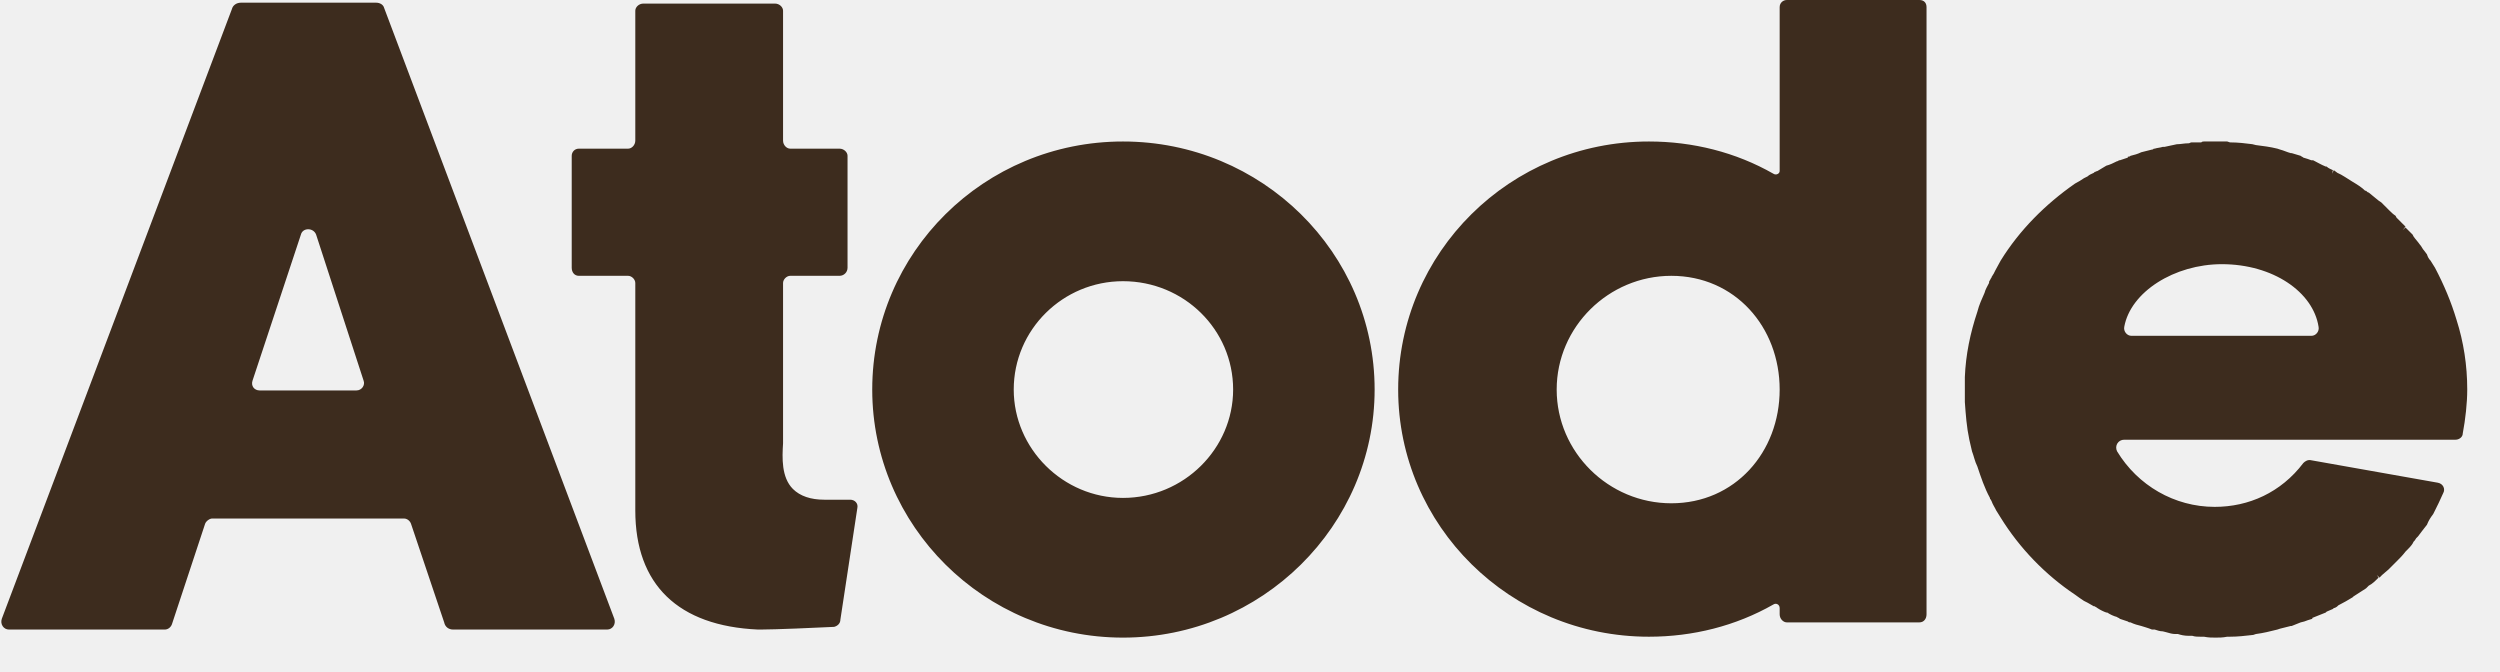
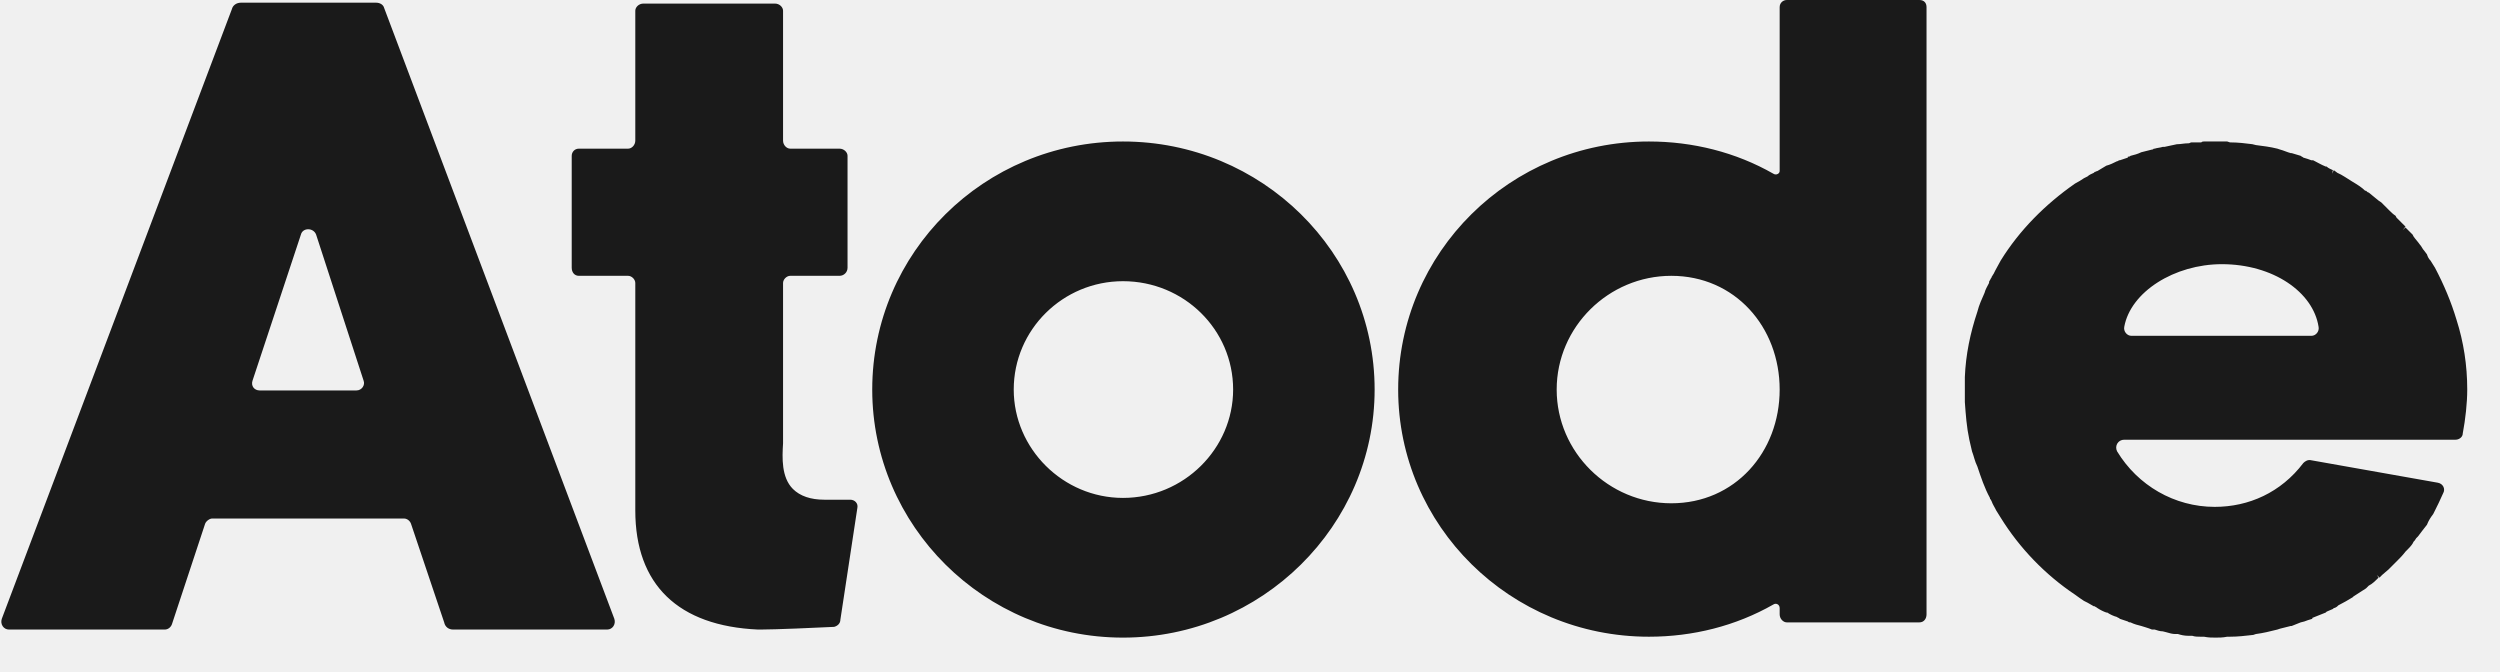
<svg xmlns="http://www.w3.org/2000/svg" width="67" height="18" viewBox="0 0 67 18" fill="none">
  <g clip-path="url(#clip0_36_791)">
-     <path d="M16.464 16.584C16.512 16.728 16.416 16.872 16.272 16.872H12.144C12.024 16.872 11.928 16.8 11.904 16.68L11.016 14.04C10.992 13.968 10.92 13.896 10.824 13.896H5.688C5.616 13.896 5.52 13.968 5.496 14.04L4.608 16.728C4.584 16.8 4.512 16.872 4.416 16.872H0.24C0.096 16.872 -0 16.728 0.048 16.584L6.216 0.24C6.24 0.144 6.336 0.072 6.456 0.072H10.08C10.176 0.072 10.272 0.12 10.296 0.216L16.464 16.584ZM9.552 10.464C9.696 10.464 9.792 10.32 9.744 10.2L8.472 6.288C8.4 6.096 8.112 6.096 8.064 6.288L6.768 10.2C6.72 10.344 6.816 10.464 6.96 10.464H9.552ZM22.786 13.392C22.906 13.392 23.002 13.488 22.978 13.608L22.522 16.608C22.522 16.704 22.45 16.776 22.354 16.8C21.898 16.824 20.746 16.872 20.386 16.872C20.362 16.872 20.338 16.872 20.314 16.872C18.178 16.776 17.026 15.672 17.026 13.68V7.584C17.026 7.488 16.93 7.392 16.834 7.392H15.514C15.394 7.392 15.322 7.296 15.322 7.176V4.176C15.322 4.08 15.394 3.984 15.514 3.984H16.834C16.93 3.984 17.026 3.888 17.026 3.768V0.288C17.026 0.192 17.122 0.096 17.242 0.096H20.77C20.89 0.096 20.986 0.192 20.986 0.288V3.768C20.986 3.888 21.082 3.984 21.178 3.984H22.498C22.618 3.984 22.714 4.08 22.714 4.176V7.176C22.714 7.296 22.618 7.392 22.498 7.392H21.178C21.082 7.392 20.986 7.488 20.986 7.584C20.986 8.64 20.986 11.76 20.986 11.784V11.88C20.962 12.264 20.938 12.792 21.25 13.104C21.442 13.296 21.73 13.392 22.09 13.392H22.786ZM30.096 3.792C33.816 3.792 36.84 6.768 36.84 10.44C36.84 14.088 33.816 17.088 30.096 17.088C26.376 17.088 23.376 14.088 23.376 10.44C23.376 6.768 26.376 3.792 30.096 3.792ZM30.096 13.344C31.728 13.344 33.048 12.024 33.048 10.44C33.048 8.832 31.728 7.536 30.096 7.536C28.488 7.536 27.168 8.832 27.168 10.44C27.168 12.024 28.488 13.344 30.096 13.344ZM51.439 0C51.559 0 51.631 0.072 51.631 0.192V16.464C51.631 16.584 51.559 16.68 51.439 16.68H47.887C47.791 16.68 47.695 16.584 47.695 16.464V16.296C47.695 16.2 47.599 16.152 47.527 16.2C46.519 16.776 45.367 17.064 44.191 17.064C40.471 17.064 37.471 14.088 37.471 10.44C37.471 6.768 40.471 3.792 44.191 3.792C45.367 3.792 46.519 4.08 47.527 4.656C47.599 4.704 47.695 4.656 47.695 4.584V0.192C47.695 0.072 47.791 0 47.887 0H51.439ZM44.791 13.488C46.495 13.488 47.695 12.12 47.695 10.44C47.695 8.76 46.495 7.392 44.791 7.392C43.111 7.392 41.719 8.76 41.719 10.44C41.719 12.12 43.111 13.488 44.791 13.488ZM65.834 8.568C66.026 9.168 66.122 9.792 66.122 10.44C66.122 10.8 66.074 11.232 66.002 11.616C66.002 11.712 65.906 11.784 65.81 11.784H56.93C56.762 11.784 56.666 11.952 56.738 12.096C57.29 13.008 58.274 13.584 59.354 13.584C60.266 13.584 61.13 13.2 61.73 12.408C61.778 12.36 61.85 12.312 61.946 12.336L65.33 12.936C65.474 12.96 65.546 13.104 65.474 13.224C65.402 13.392 65.306 13.584 65.258 13.68L65.21 13.776C65.138 13.872 65.09 13.944 65.042 14.064C64.946 14.184 64.874 14.28 64.802 14.376L64.754 14.424C64.73 14.472 64.706 14.496 64.682 14.52L64.658 14.568C64.61 14.64 64.562 14.688 64.514 14.736L64.466 14.784C64.394 14.88 64.322 14.952 64.25 15.024L64.202 15.072C64.13 15.144 64.082 15.192 64.034 15.24L64.01 15.264C63.962 15.312 63.89 15.36 63.842 15.408L63.77 15.48L63.698 15.408L63.746 15.48C63.65 15.576 63.578 15.648 63.482 15.696L63.41 15.768C63.29 15.84 63.194 15.912 63.074 15.984L63.05 16.008C62.93 16.08 62.81 16.152 62.666 16.224L62.642 16.248C62.618 16.272 62.57 16.296 62.546 16.296L62.522 16.32C62.474 16.344 62.402 16.368 62.354 16.392L62.33 16.416C62.21 16.464 62.09 16.512 61.97 16.56V16.584C61.874 16.608 61.826 16.632 61.754 16.656L61.658 16.68C61.586 16.704 61.49 16.752 61.418 16.776H61.394C61.298 16.8 61.202 16.824 61.106 16.848L61.034 16.872C60.842 16.92 60.65 16.968 60.458 16.992L60.386 17.016C60.17 17.04 59.978 17.064 59.762 17.064H59.69C59.57 17.088 59.474 17.088 59.378 17.088C59.282 17.088 59.186 17.088 59.066 17.064C59.042 17.064 59.018 17.064 58.994 17.064H58.97C58.898 17.064 58.826 17.064 58.754 17.04H58.73C58.706 17.04 58.682 17.04 58.658 17.04C58.538 17.04 58.442 17.016 58.37 16.992H58.346H58.298C58.226 16.992 58.13 16.968 58.058 16.944L57.962 16.92C57.89 16.92 57.818 16.896 57.746 16.872H57.722C57.698 16.872 57.698 16.872 57.674 16.872C57.554 16.824 57.458 16.8 57.386 16.776C57.29 16.752 57.194 16.728 57.098 16.68C57.074 16.68 57.05 16.68 57.026 16.656C56.954 16.632 56.882 16.608 56.81 16.584L56.786 16.56C56.762 16.56 56.762 16.56 56.738 16.536C56.642 16.512 56.546 16.464 56.474 16.416H56.45C56.378 16.392 56.282 16.344 56.21 16.296C56.186 16.272 56.162 16.272 56.138 16.248H56.114C56.066 16.224 55.994 16.176 55.946 16.152L55.85 16.104C55.778 16.056 55.706 16.008 55.61 15.936C54.818 15.408 54.122 14.688 53.618 13.872C53.57 13.8 53.546 13.752 53.498 13.68L53.474 13.632C53.45 13.584 53.402 13.512 53.378 13.44L53.354 13.392C53.33 13.368 53.33 13.368 53.33 13.344C53.186 13.08 53.09 12.792 52.994 12.504C52.922 12.36 52.898 12.216 52.85 12.096C52.826 12 52.802 11.88 52.778 11.784C52.706 11.448 52.682 11.112 52.658 10.776C52.658 10.656 52.658 10.56 52.658 10.44C52.658 10.32 52.658 10.2 52.658 10.104C52.682 9.504 52.802 8.928 52.994 8.352C53.042 8.16 53.114 8.016 53.186 7.848C53.21 7.752 53.258 7.68 53.306 7.584C53.306 7.56 53.306 7.536 53.33 7.512L53.354 7.464C53.354 7.464 53.378 7.44 53.378 7.416C53.402 7.392 53.402 7.368 53.426 7.344L53.474 7.248C53.522 7.152 53.57 7.08 53.618 6.984C54.122 6.168 54.818 5.472 55.61 4.92C55.706 4.872 55.778 4.824 55.85 4.776L55.946 4.728C55.994 4.68 56.066 4.656 56.114 4.632L56.138 4.608C56.162 4.608 56.186 4.584 56.21 4.584C56.282 4.536 56.378 4.488 56.45 4.44C56.546 4.416 56.642 4.368 56.738 4.32C56.762 4.32 56.762 4.32 56.786 4.296H56.81C56.882 4.272 56.954 4.248 57.026 4.224V4.2C57.05 4.2 57.074 4.2 57.098 4.176C57.194 4.152 57.29 4.128 57.386 4.08C57.482 4.056 57.578 4.032 57.674 4.008C57.698 4.008 57.698 4.008 57.722 3.984H57.746C57.818 3.96 57.89 3.96 57.962 3.936H58.01C58.106 3.912 58.25 3.888 58.346 3.864C58.37 3.864 58.37 3.864 58.37 3.864C58.442 3.864 58.538 3.84 58.658 3.84C58.682 3.84 58.706 3.816 58.73 3.816H58.754C58.826 3.816 58.898 3.816 58.97 3.816H58.994C59.018 3.792 59.042 3.792 59.066 3.792C59.186 3.792 59.282 3.792 59.378 3.792C59.474 3.792 59.57 3.792 59.69 3.792L59.762 3.816C59.978 3.816 60.17 3.84 60.362 3.864L60.458 3.888C60.65 3.912 60.842 3.936 61.034 3.984L61.106 4.008C61.202 4.032 61.298 4.08 61.394 4.104H61.418C61.49 4.128 61.586 4.152 61.658 4.176C61.682 4.2 61.706 4.2 61.73 4.224C61.826 4.248 61.874 4.272 61.946 4.296H61.994C62.09 4.344 62.21 4.416 62.33 4.464H62.354C62.402 4.512 62.474 4.536 62.522 4.56L62.498 4.656L62.546 4.56C62.57 4.584 62.618 4.608 62.642 4.632C62.762 4.68 62.93 4.8 63.05 4.872C63.17 4.944 63.29 5.016 63.386 5.112H63.41C63.434 5.136 63.458 5.16 63.482 5.16C63.578 5.232 63.65 5.304 63.746 5.376L63.818 5.424C63.89 5.496 63.938 5.544 64.01 5.616L64.034 5.64C64.082 5.688 64.13 5.736 64.202 5.784L64.226 5.832C64.322 5.928 64.394 6 64.466 6.072L64.394 6.168L64.466 6.096L64.514 6.144C64.562 6.192 64.61 6.24 64.658 6.288L64.682 6.336C64.73 6.408 64.802 6.48 64.85 6.552C64.898 6.6 64.922 6.672 64.97 6.72L65.042 6.816C65.066 6.888 65.09 6.936 65.138 6.984L65.258 7.176C65.498 7.632 65.69 8.088 65.834 8.568ZM61.946 9C62.066 9 62.162 8.88 62.138 8.76C61.994 7.824 60.914 7.08 59.546 7.08C58.274 7.08 57.098 7.824 56.93 8.76C56.906 8.88 57.002 9 57.122 9H61.946Z" fill="#3D2C1E" />
+     <path d="M16.464 16.584C16.512 16.728 16.416 16.872 16.272 16.872H12.144C12.024 16.872 11.928 16.8 11.904 16.68L11.016 14.04C10.992 13.968 10.92 13.896 10.824 13.896H5.688C5.616 13.896 5.52 13.968 5.496 14.04L4.608 16.728C4.584 16.8 4.512 16.872 4.416 16.872H0.24C0.096 16.872 -0 16.728 0.048 16.584L6.216 0.24C6.24 0.144 6.336 0.072 6.456 0.072H10.08C10.176 0.072 10.272 0.12 10.296 0.216L16.464 16.584ZM9.552 10.464C9.696 10.464 9.792 10.32 9.744 10.2L8.472 6.288C8.4 6.096 8.112 6.096 8.064 6.288L6.768 10.2C6.72 10.344 6.816 10.464 6.96 10.464H9.552ZM22.786 13.392C22.906 13.392 23.002 13.488 22.978 13.608L22.522 16.608C22.522 16.704 22.45 16.776 22.354 16.8C21.898 16.824 20.746 16.872 20.386 16.872C20.362 16.872 20.338 16.872 20.314 16.872C18.178 16.776 17.026 15.672 17.026 13.68V7.584C17.026 7.488 16.93 7.392 16.834 7.392H15.514C15.394 7.392 15.322 7.296 15.322 7.176V4.176C15.322 4.08 15.394 3.984 15.514 3.984H16.834C16.93 3.984 17.026 3.888 17.026 3.768V0.288C17.026 0.192 17.122 0.096 17.242 0.096H20.77C20.89 0.096 20.986 0.192 20.986 0.288V3.768C20.986 3.888 21.082 3.984 21.178 3.984H22.498C22.618 3.984 22.714 4.08 22.714 4.176V7.176C22.714 7.296 22.618 7.392 22.498 7.392H21.178C21.082 7.392 20.986 7.488 20.986 7.584C20.986 8.64 20.986 11.76 20.986 11.784V11.88C20.962 12.264 20.938 12.792 21.25 13.104C21.442 13.296 21.73 13.392 22.09 13.392H22.786ZM30.096 3.792C33.816 3.792 36.84 6.768 36.84 10.44C36.84 14.088 33.816 17.088 30.096 17.088C26.376 17.088 23.376 14.088 23.376 10.44C23.376 6.768 26.376 3.792 30.096 3.792ZM30.096 13.344C31.728 13.344 33.048 12.024 33.048 10.44C33.048 8.832 31.728 7.536 30.096 7.536C28.488 7.536 27.168 8.832 27.168 10.44C27.168 12.024 28.488 13.344 30.096 13.344ZM51.439 0C51.559 0 51.631 0.072 51.631 0.192V16.464C51.631 16.584 51.559 16.68 51.439 16.68H47.887C47.791 16.68 47.695 16.584 47.695 16.464V16.296C47.695 16.2 47.599 16.152 47.527 16.2C46.519 16.776 45.367 17.064 44.191 17.064C40.471 17.064 37.471 14.088 37.471 10.44C37.471 6.768 40.471 3.792 44.191 3.792C45.367 3.792 46.519 4.08 47.527 4.656C47.599 4.704 47.695 4.656 47.695 4.584V0.192C47.695 0.072 47.791 0 47.887 0H51.439ZM44.791 13.488C46.495 13.488 47.695 12.12 47.695 10.44C47.695 8.76 46.495 7.392 44.791 7.392C43.111 7.392 41.719 8.76 41.719 10.44C41.719 12.12 43.111 13.488 44.791 13.488ZM65.834 8.568C66.026 9.168 66.122 9.792 66.122 10.44C66.122 10.8 66.074 11.232 66.002 11.616C66.002 11.712 65.906 11.784 65.81 11.784H56.93C56.762 11.784 56.666 11.952 56.738 12.096C57.29 13.008 58.274 13.584 59.354 13.584C60.266 13.584 61.13 13.2 61.73 12.408C61.778 12.36 61.85 12.312 61.946 12.336L65.33 12.936C65.474 12.96 65.546 13.104 65.474 13.224C65.402 13.392 65.306 13.584 65.258 13.68L65.21 13.776C65.138 13.872 65.09 13.944 65.042 14.064C64.946 14.184 64.874 14.28 64.802 14.376L64.754 14.424C64.73 14.472 64.706 14.496 64.682 14.52L64.658 14.568C64.61 14.64 64.562 14.688 64.514 14.736L64.466 14.784C64.394 14.88 64.322 14.952 64.25 15.024L64.202 15.072C64.13 15.144 64.082 15.192 64.034 15.24L64.01 15.264C63.962 15.312 63.89 15.36 63.842 15.408L63.77 15.48L63.698 15.408L63.746 15.48C63.65 15.576 63.578 15.648 63.482 15.696L63.41 15.768C63.29 15.84 63.194 15.912 63.074 15.984L63.05 16.008C62.93 16.08 62.81 16.152 62.666 16.224L62.642 16.248C62.618 16.272 62.57 16.296 62.546 16.296L62.522 16.32C62.474 16.344 62.402 16.368 62.354 16.392L62.33 16.416C62.21 16.464 62.09 16.512 61.97 16.56V16.584C61.874 16.608 61.826 16.632 61.754 16.656L61.658 16.68C61.586 16.704 61.49 16.752 61.418 16.776H61.394C61.298 16.8 61.202 16.824 61.106 16.848L61.034 16.872C60.842 16.92 60.65 16.968 60.458 16.992L60.386 17.016C60.17 17.04 59.978 17.064 59.762 17.064H59.69C59.57 17.088 59.474 17.088 59.378 17.088C59.282 17.088 59.186 17.088 59.066 17.064C59.042 17.064 59.018 17.064 58.994 17.064H58.97C58.898 17.064 58.826 17.064 58.754 17.04H58.73C58.706 17.04 58.682 17.04 58.658 17.04C58.538 17.04 58.442 17.016 58.37 16.992H58.346H58.298C58.226 16.992 58.13 16.968 58.058 16.944L57.962 16.92C57.89 16.92 57.818 16.896 57.746 16.872H57.722C57.698 16.872 57.698 16.872 57.674 16.872C57.554 16.824 57.458 16.8 57.386 16.776C57.29 16.752 57.194 16.728 57.098 16.68C57.074 16.68 57.05 16.68 57.026 16.656C56.954 16.632 56.882 16.608 56.81 16.584L56.786 16.56C56.762 16.56 56.762 16.56 56.738 16.536C56.642 16.512 56.546 16.464 56.474 16.416H56.45C56.378 16.392 56.282 16.344 56.21 16.296C56.186 16.272 56.162 16.272 56.138 16.248H56.114C56.066 16.224 55.994 16.176 55.946 16.152L55.85 16.104C55.778 16.056 55.706 16.008 55.61 15.936C54.818 15.408 54.122 14.688 53.618 13.872C53.57 13.8 53.546 13.752 53.498 13.68L53.474 13.632C53.45 13.584 53.402 13.512 53.378 13.44L53.354 13.392C53.33 13.368 53.33 13.368 53.33 13.344C53.186 13.08 53.09 12.792 52.994 12.504C52.922 12.36 52.898 12.216 52.85 12.096C52.826 12 52.802 11.88 52.778 11.784C52.706 11.448 52.682 11.112 52.658 10.776C52.658 10.656 52.658 10.56 52.658 10.44C52.658 10.32 52.658 10.2 52.658 10.104C52.682 9.504 52.802 8.928 52.994 8.352C53.042 8.16 53.114 8.016 53.186 7.848C53.21 7.752 53.258 7.68 53.306 7.584C53.306 7.56 53.306 7.536 53.33 7.512L53.354 7.464C53.354 7.464 53.378 7.44 53.378 7.416C53.402 7.392 53.402 7.368 53.426 7.344L53.474 7.248C53.522 7.152 53.57 7.08 53.618 6.984C54.122 6.168 54.818 5.472 55.61 4.92C55.706 4.872 55.778 4.824 55.85 4.776L55.946 4.728C55.994 4.68 56.066 4.656 56.114 4.632L56.138 4.608C56.162 4.608 56.186 4.584 56.21 4.584C56.282 4.536 56.378 4.488 56.45 4.44C56.546 4.416 56.642 4.368 56.738 4.32C56.762 4.32 56.762 4.32 56.786 4.296H56.81C56.882 4.272 56.954 4.248 57.026 4.224V4.2C57.05 4.2 57.074 4.2 57.098 4.176C57.194 4.152 57.29 4.128 57.386 4.08C57.482 4.056 57.578 4.032 57.674 4.008C57.698 4.008 57.698 4.008 57.722 3.984H57.746C57.818 3.96 57.89 3.96 57.962 3.936H58.01C58.106 3.912 58.25 3.888 58.346 3.864C58.37 3.864 58.37 3.864 58.37 3.864C58.442 3.864 58.538 3.84 58.658 3.84C58.682 3.84 58.706 3.816 58.73 3.816H58.754C58.826 3.816 58.898 3.816 58.97 3.816H58.994C59.018 3.792 59.042 3.792 59.066 3.792C59.186 3.792 59.282 3.792 59.378 3.792C59.474 3.792 59.57 3.792 59.69 3.792L59.762 3.816C59.978 3.816 60.17 3.84 60.362 3.864L60.458 3.888C60.65 3.912 60.842 3.936 61.034 3.984L61.106 4.008C61.202 4.032 61.298 4.08 61.394 4.104H61.418C61.49 4.128 61.586 4.152 61.658 4.176C61.682 4.2 61.706 4.2 61.73 4.224C61.826 4.248 61.874 4.272 61.946 4.296H61.994C62.09 4.344 62.21 4.416 62.33 4.464H62.354C62.402 4.512 62.474 4.536 62.522 4.56L62.498 4.656L62.546 4.56C62.57 4.584 62.618 4.608 62.642 4.632C62.762 4.68 62.93 4.8 63.05 4.872C63.17 4.944 63.29 5.016 63.386 5.112H63.41C63.434 5.136 63.458 5.16 63.482 5.16C63.578 5.232 63.65 5.304 63.746 5.376L63.818 5.424C63.89 5.496 63.938 5.544 64.01 5.616L64.034 5.64C64.082 5.688 64.13 5.736 64.202 5.784L64.226 5.832C64.322 5.928 64.394 6 64.466 6.072L64.394 6.168L64.466 6.096L64.514 6.144C64.562 6.192 64.61 6.24 64.658 6.288L64.682 6.336C64.73 6.408 64.802 6.48 64.85 6.552C64.898 6.6 64.922 6.672 64.97 6.72L65.042 6.816C65.066 6.888 65.09 6.936 65.138 6.984L65.258 7.176C65.498 7.632 65.69 8.088 65.834 8.568ZM61.946 9C62.066 9 62.162 8.88 62.138 8.76C61.994 7.824 60.914 7.08 59.546 7.08C58.274 7.08 57.098 7.824 56.93 8.76C56.906 8.88 57.002 9 57.122 9H61.946Z" fill="#1A1A1A" />
  </g>
  <defs>
    <clipPath id="clip0_36_791">
      <rect width="67" height="18" fill="white" />
    </clipPath>
  </defs>
</svg>
